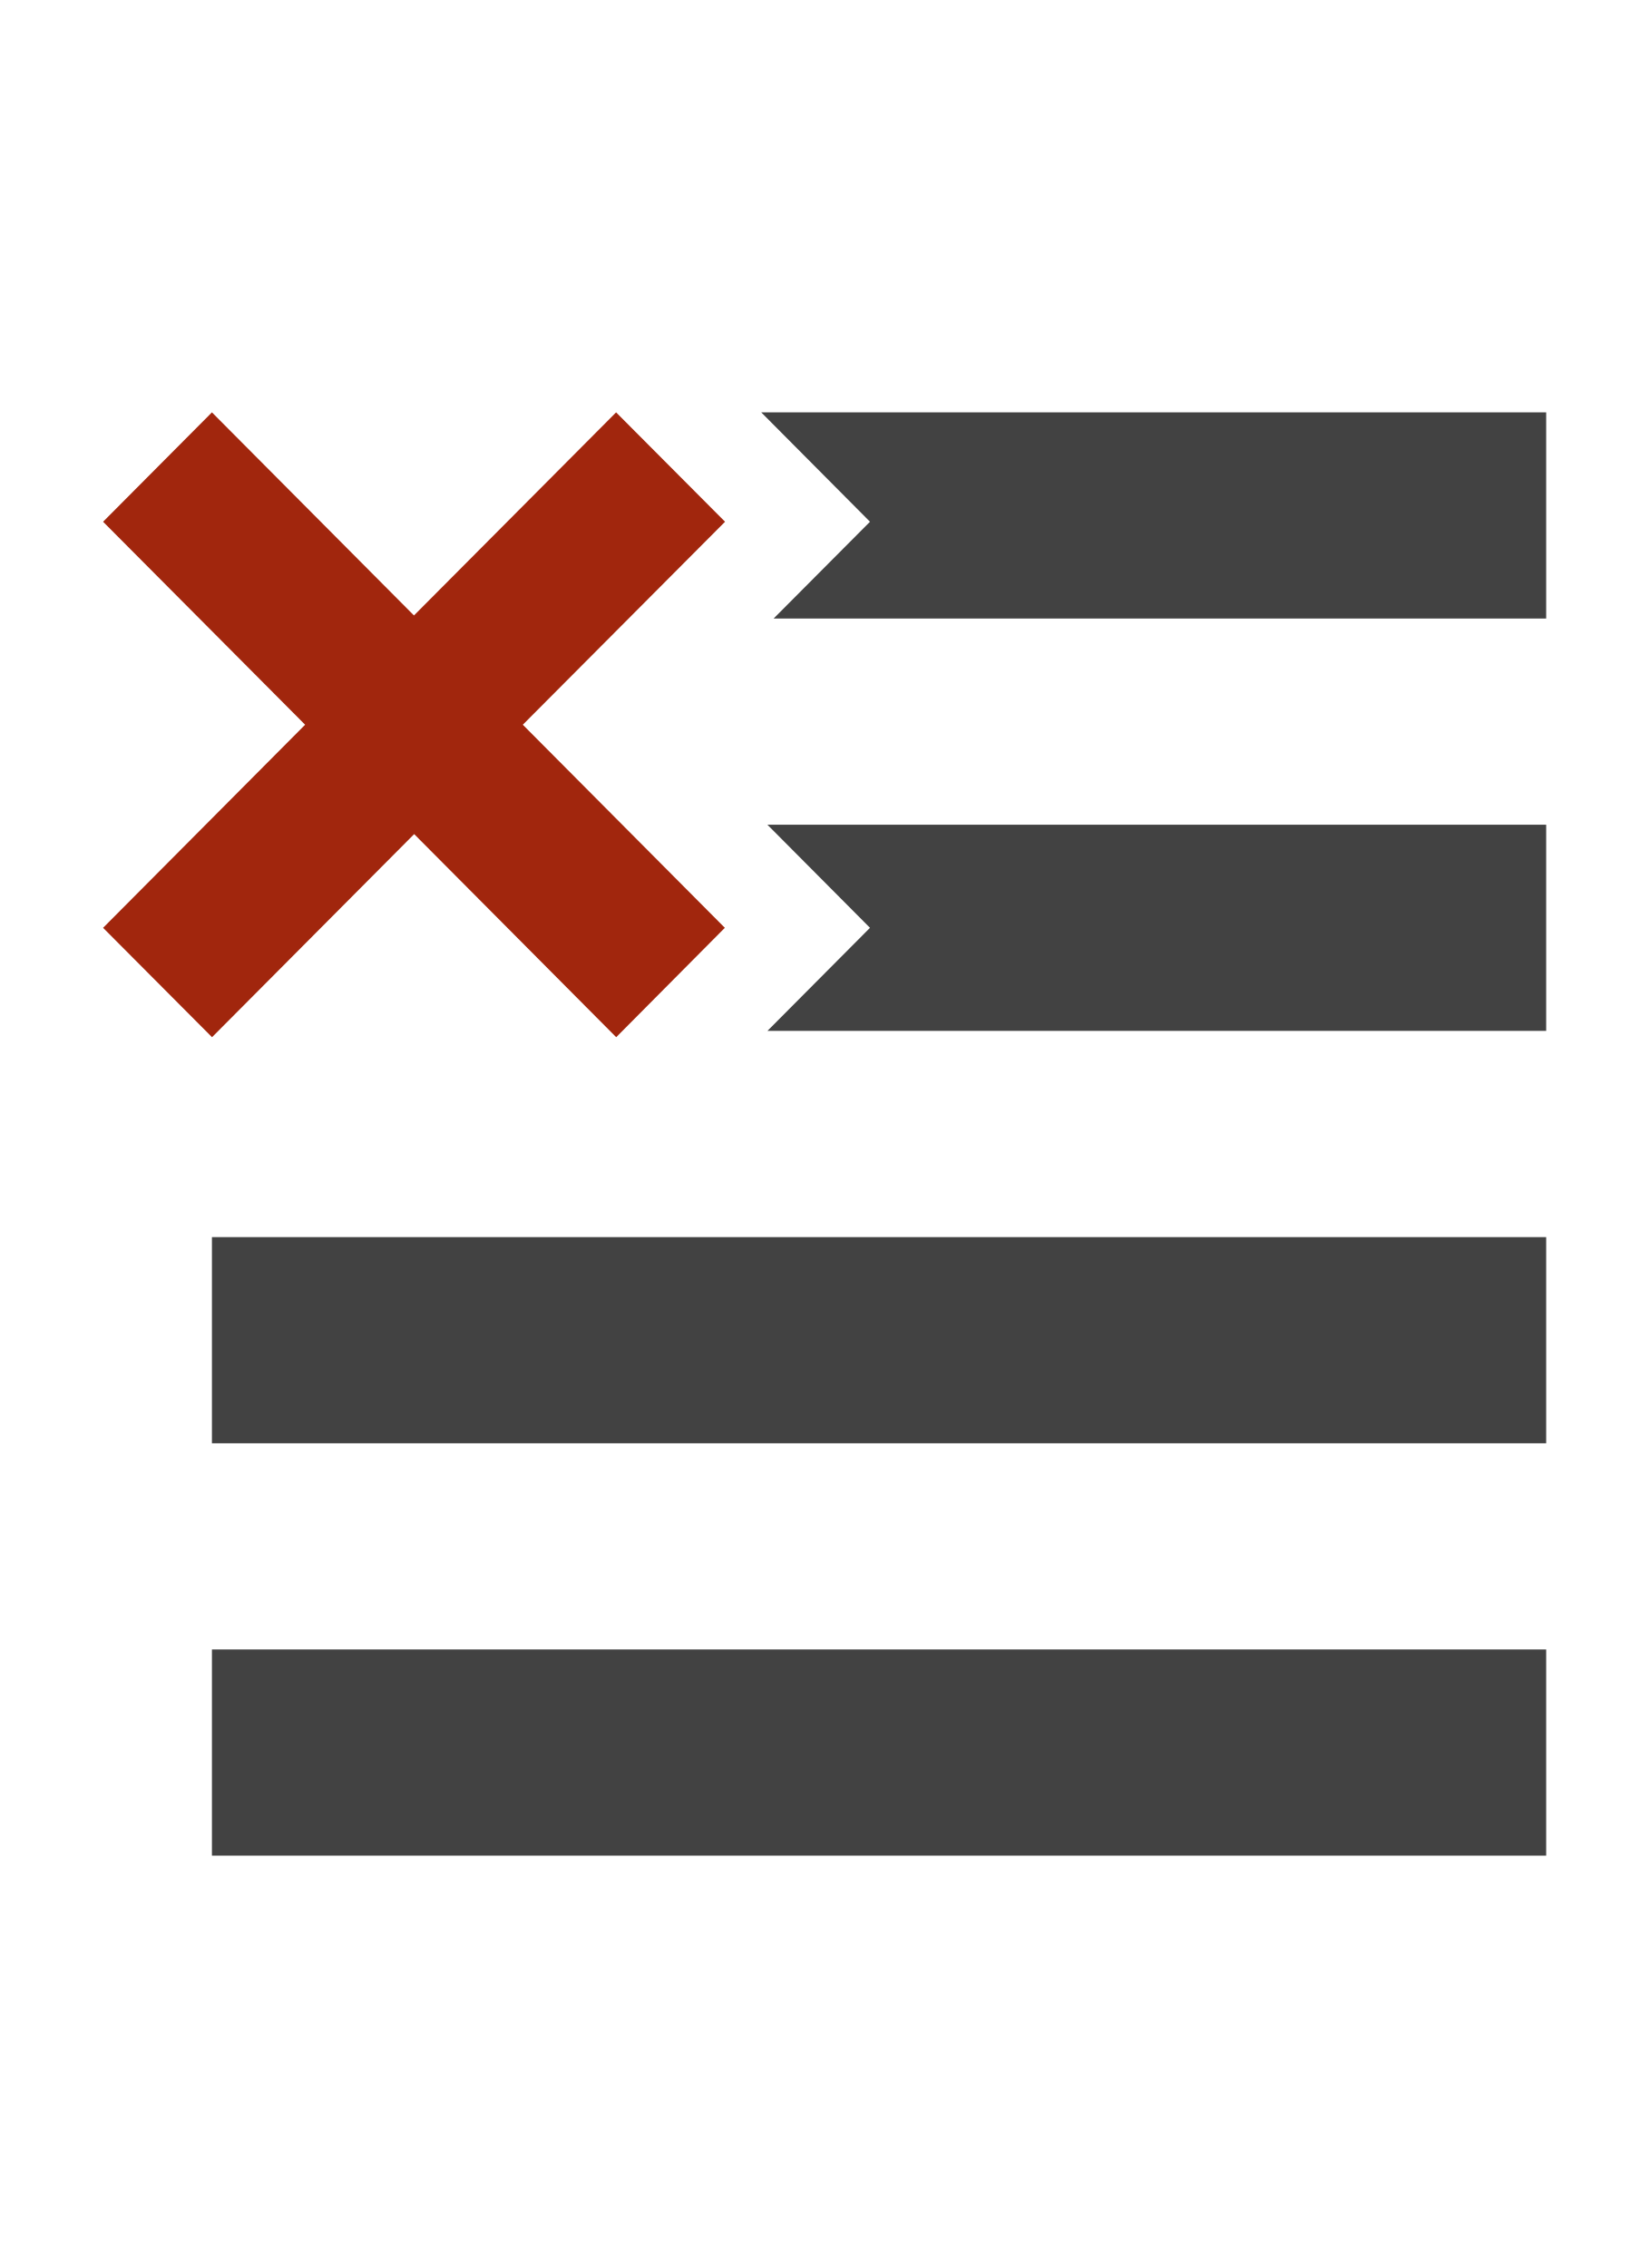
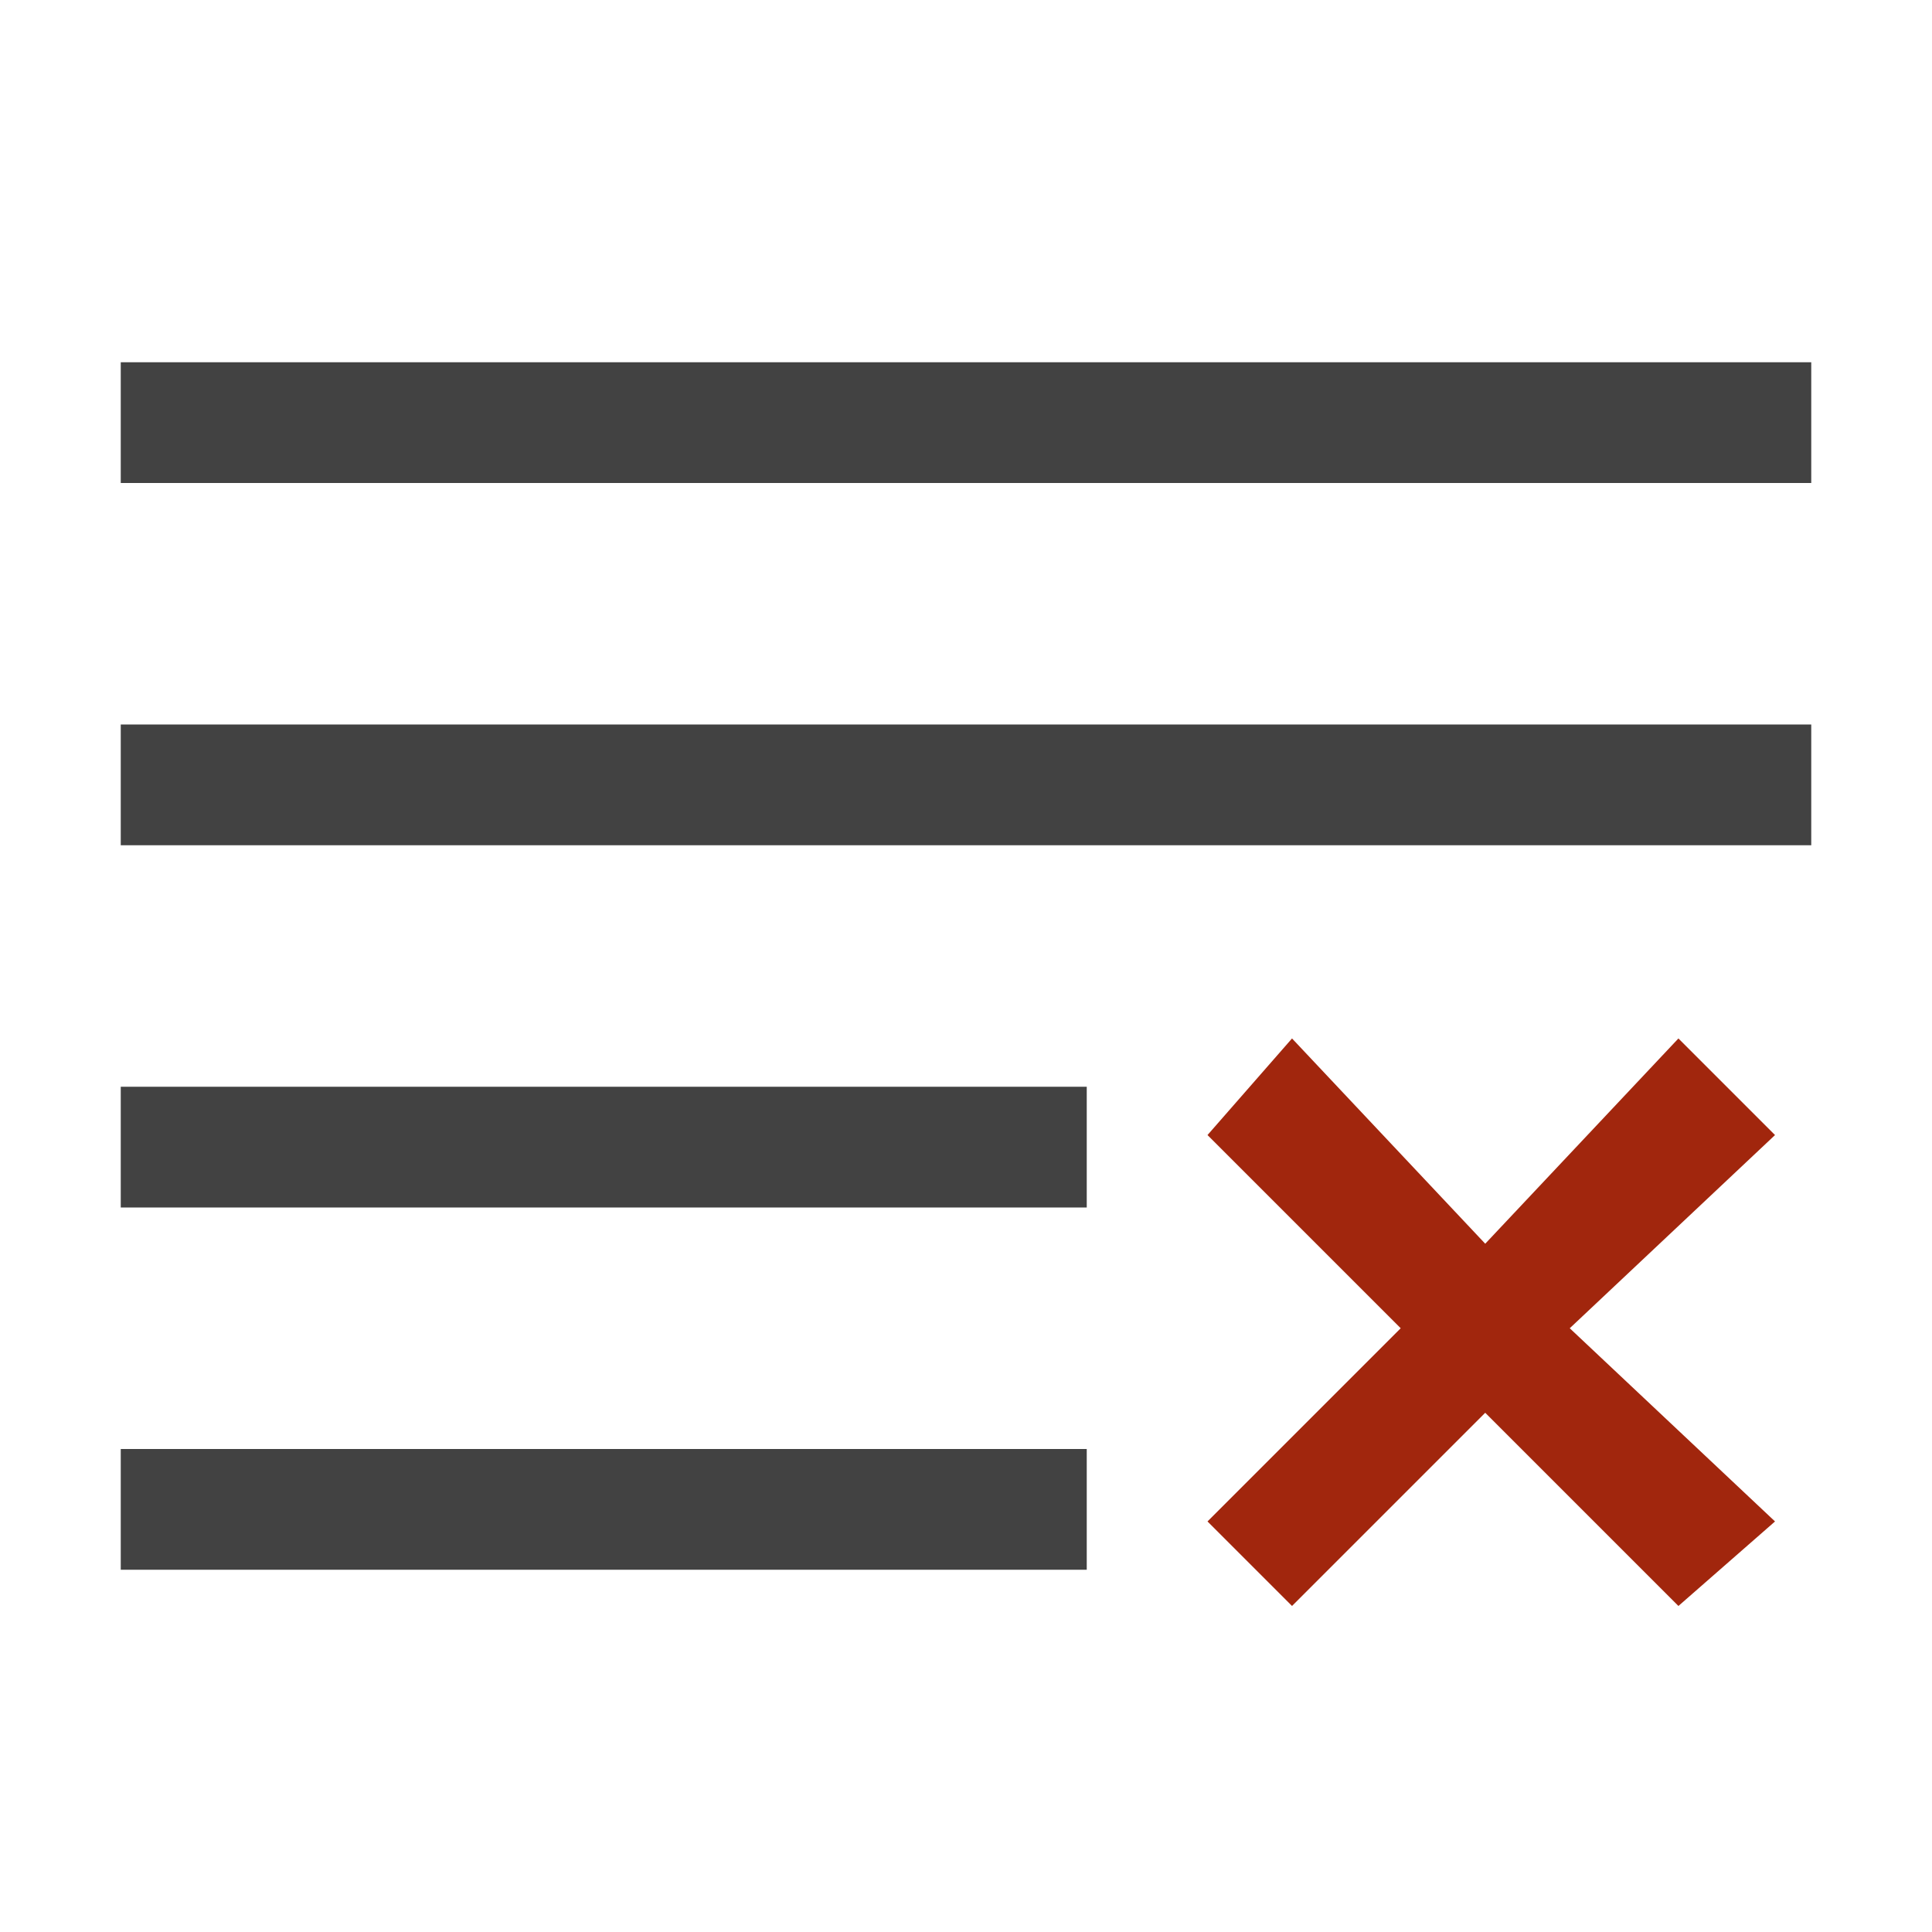
- <svg xmlns="http://www.w3.org/2000/svg" viewBox="0 0 16 22">
-   <path fill="#424242" d="M7.065 16H15v2H2.056v-2h5.009zm3.661-12H7.385L8.44 5.061 7.505 6H15V4h-4.274zm-7.489 8H2.056v2H15v-2H3.237zm4.208-4l.995 1-.995 1H15V8H7.445z" />
-   <path fill="#A1260D" d="M5.072 7.03L7.032 9l-1.054 1.061-1.96-1.97-1.961 1.97L1 9l1.96-1.97L1 5.061 2.056 4l1.96 1.97L5.977 4l1.057 1.061L5.072 7.03z" />
+ <svg xmlns="http://www.w3.org/2000/svg" width="16" height="16" viewBox="0 0 16 16" fill="none">
+   <path d="M10 12.6L10.7 13.3L12.3 11.7L13.9 13.3L14.7 12.6L13 11L14.7 9.4L13.9 8.6L12.3 10.3L10.7 8.6L10 9.4L11.6 11L10 12.6Z" fill="#A1260D" />
+   <path d="M1 4H15V3H1V4Z" fill="#424242" />
+   <path d="M1 7H15V6H1V7Z" fill="#424242" />
+   <path d="M9 9.5V9H1V10H9V9.5Z" fill="#424242" />
+   <path d="M9 13V12.5V12H1V13H9Z" fill="#424242" />
</svg>
